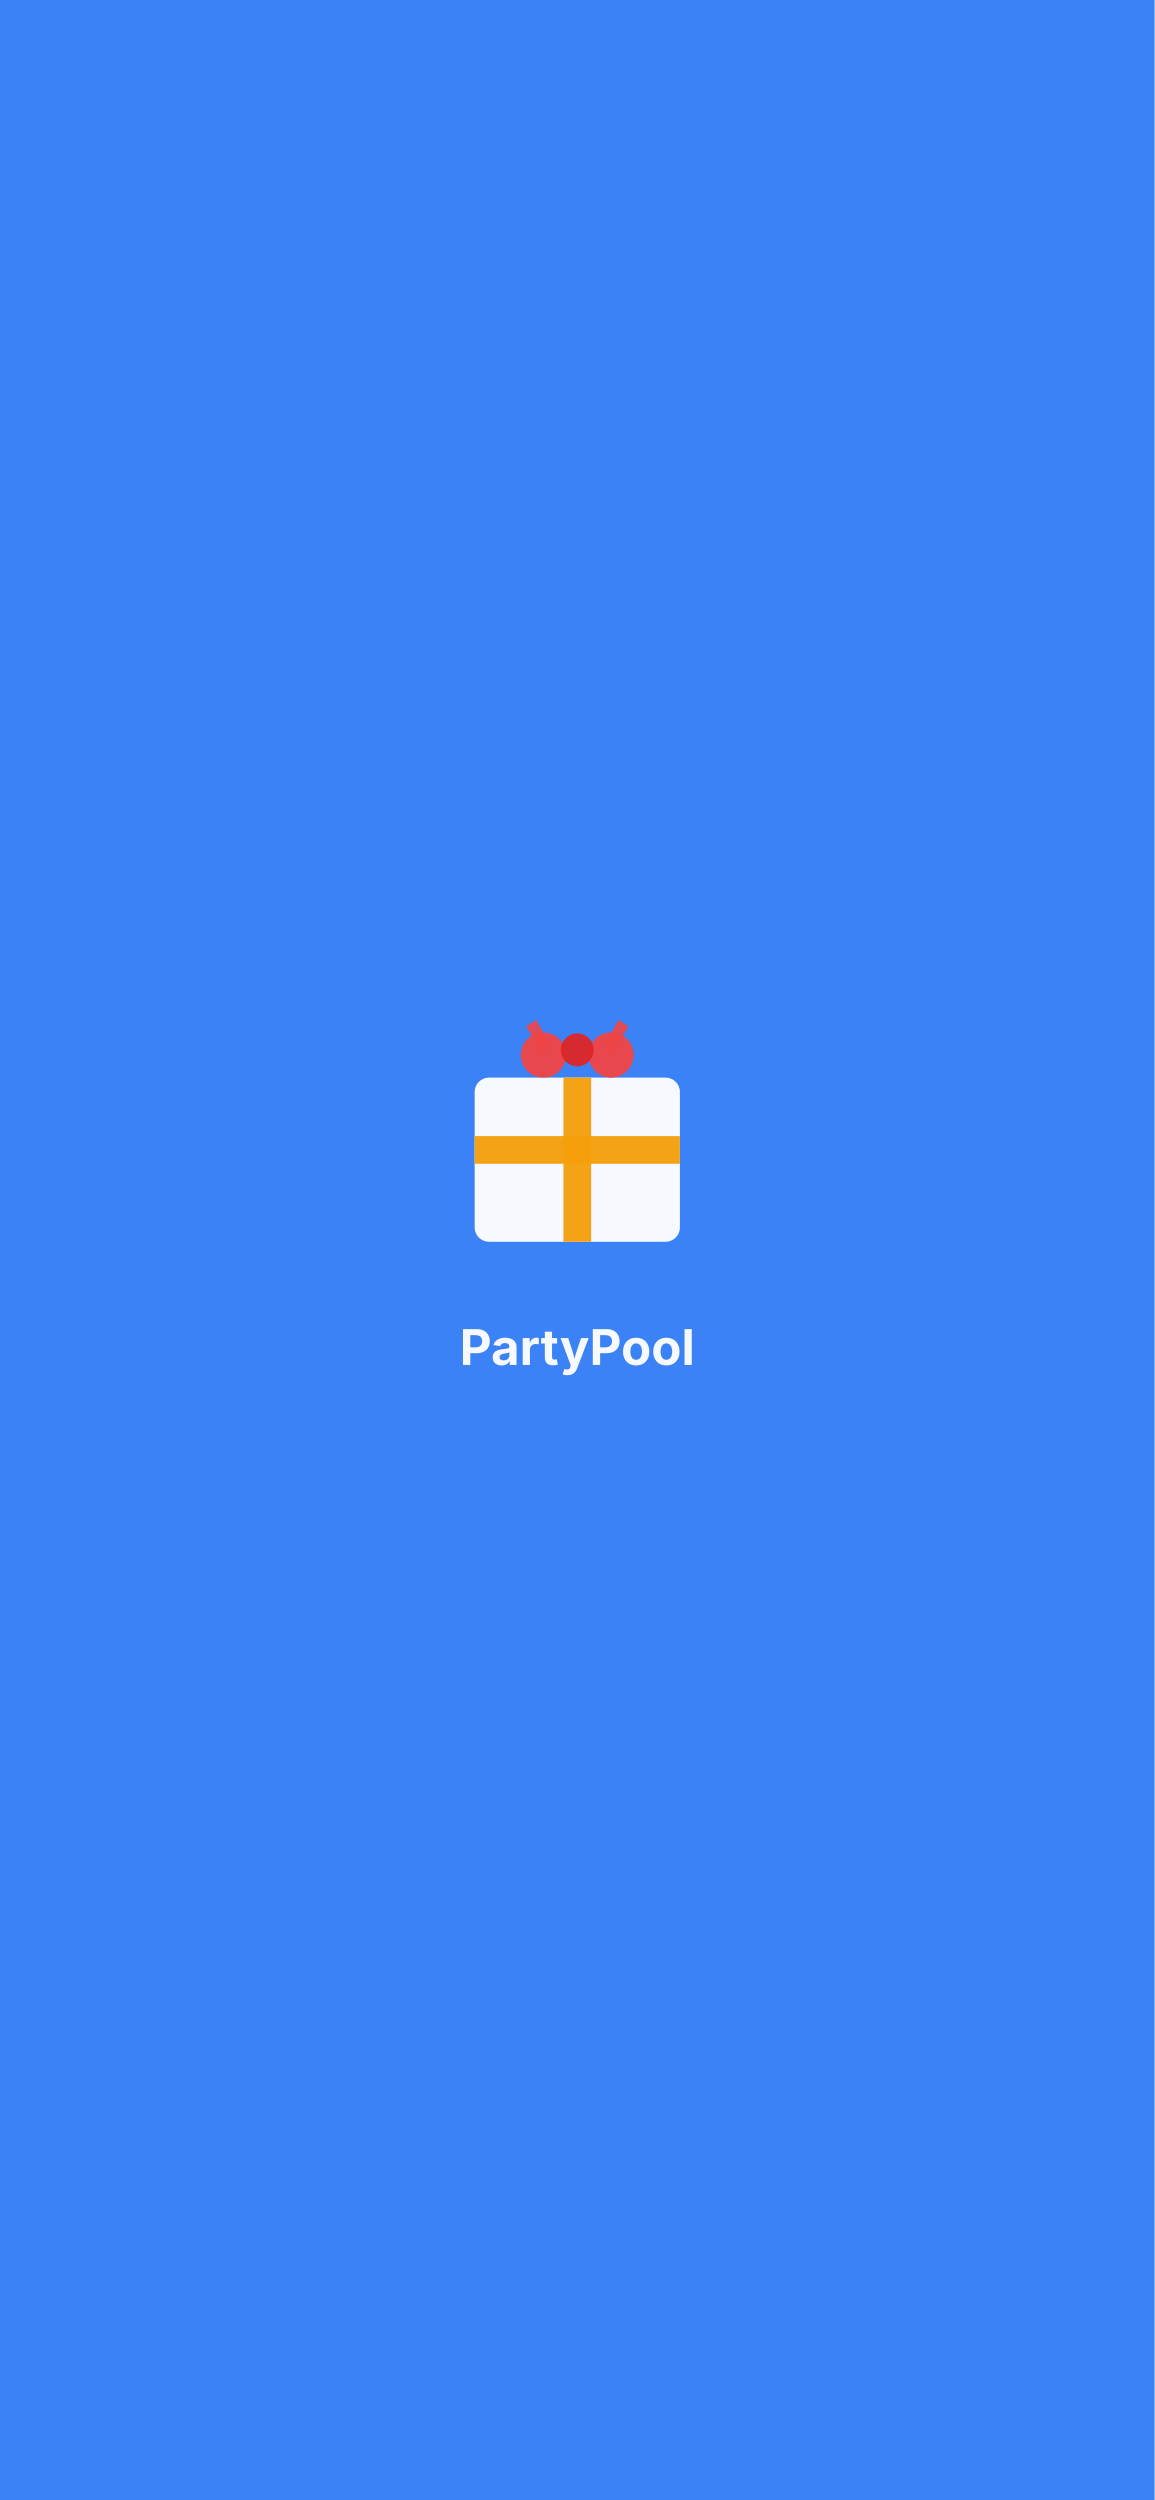
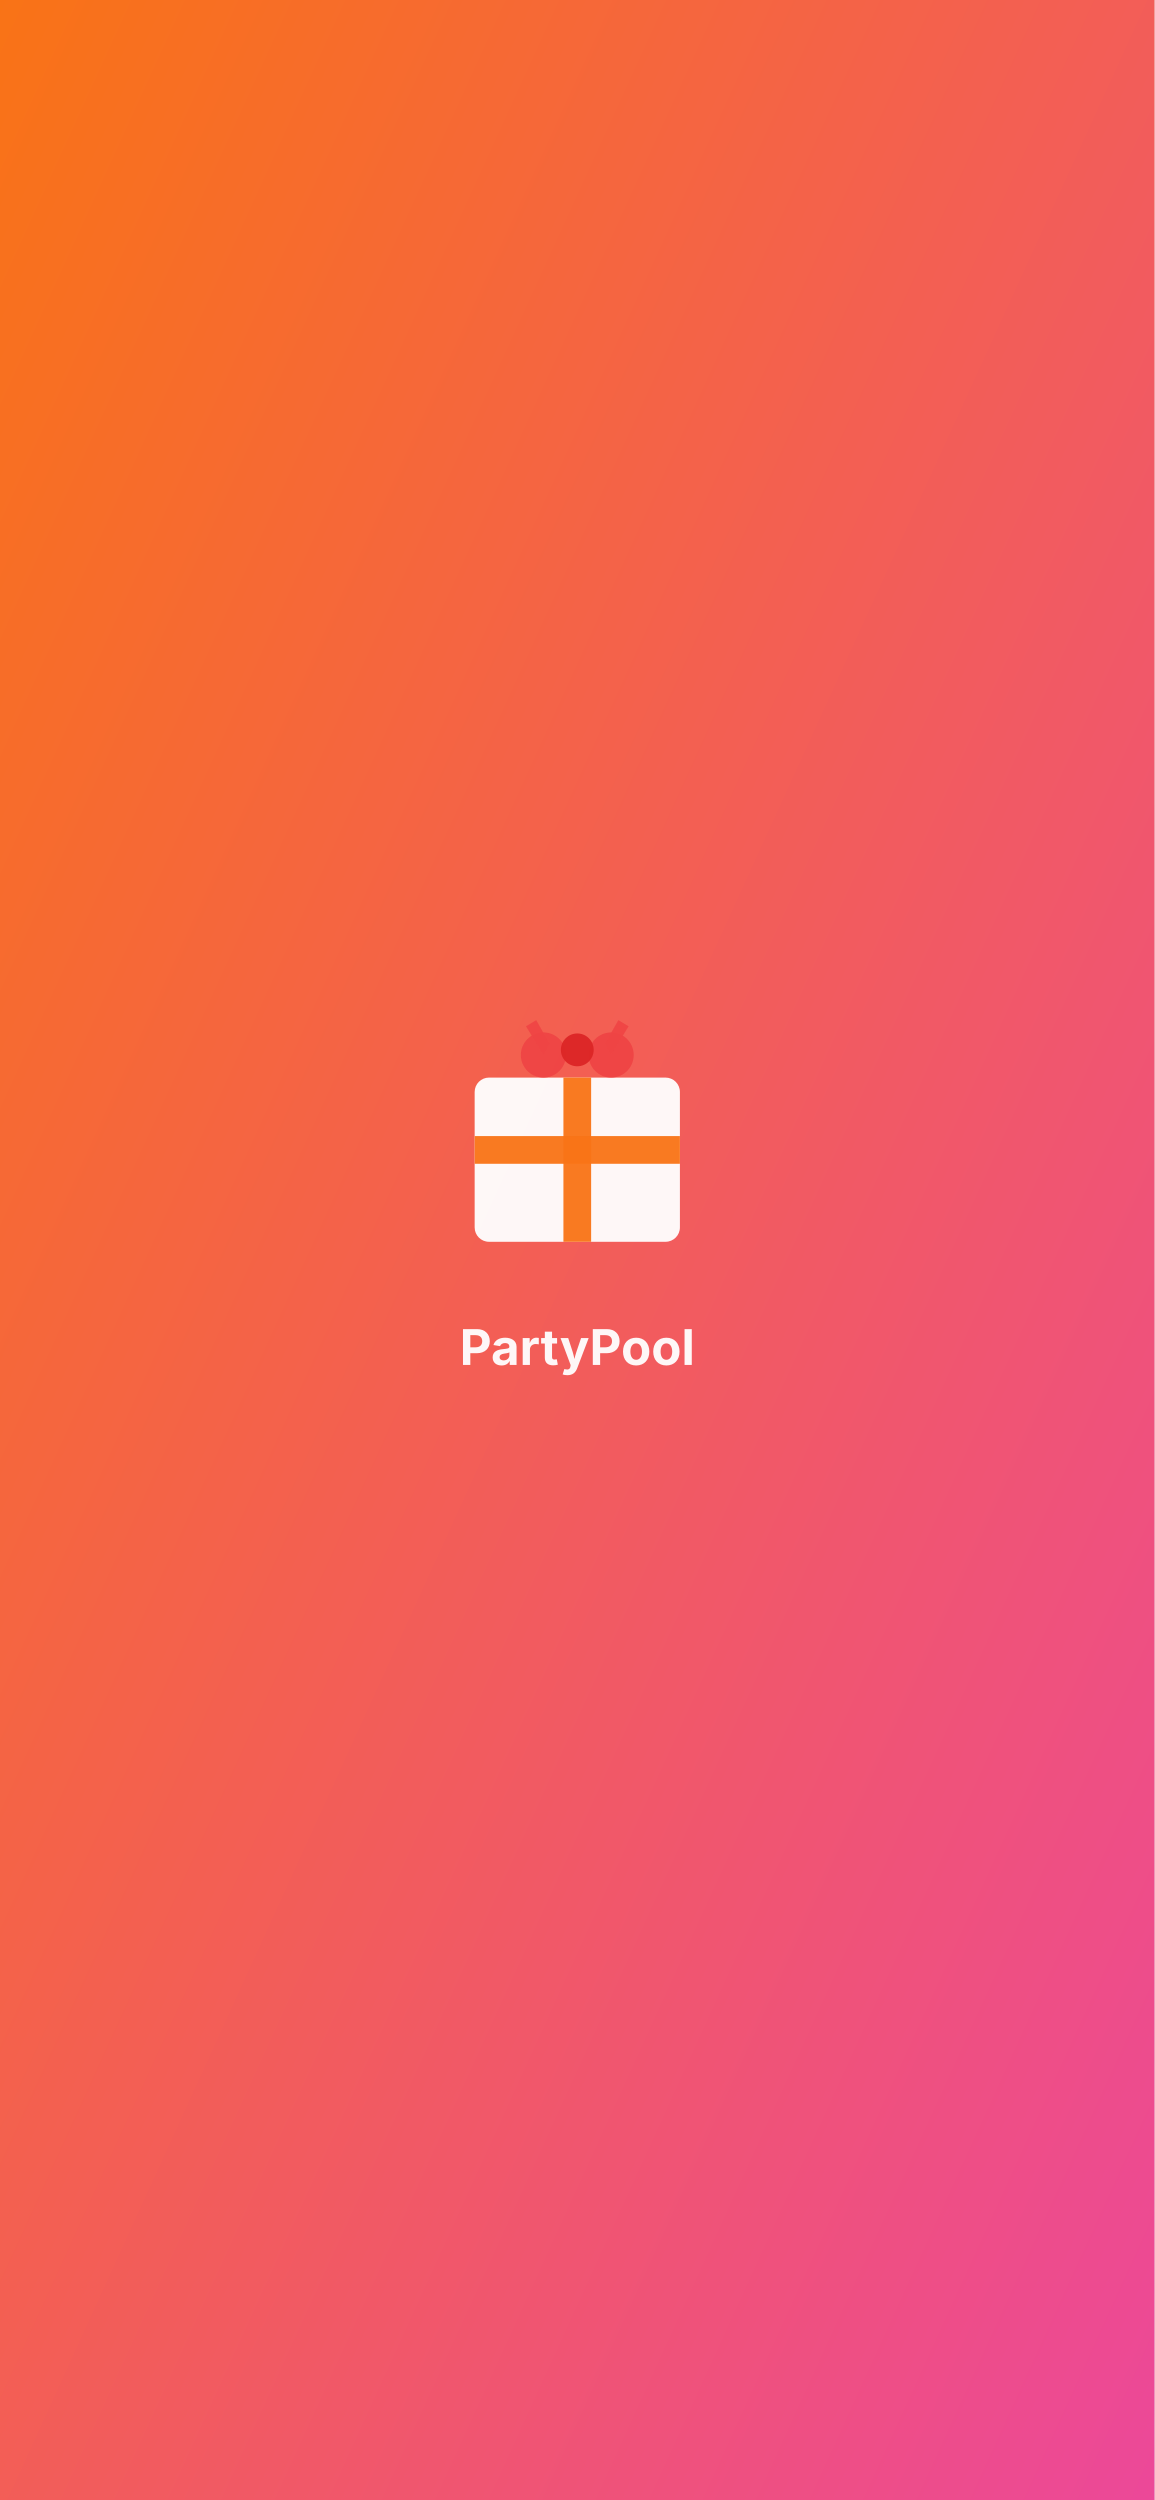
<svg xmlns="http://www.w3.org/2000/svg" width="1125" height="2436" viewBox="0 0 1125 2436">
-   <rect width="1125" height="2436" fill="#3b82f6" />
+   <defs>
+     <linearGradient id="splashBg3" x1="0%" y1="0%" x2="100%" y2="100%">
+       <stop offset="0%" style="stop-color:#f97316;stop-opacity:1" />
+       <stop offset="100%" style="stop-color:#ec4899;stop-opacity:1" />
+     </linearGradient>
+   </defs>
+   <rect width="1125" height="2436" fill="url(#splashBg3)" />
  <g transform="translate(562.5, 1050)">
    <rect x="-100" y="0" width="200" height="160" rx="14" fill="white" opacity="0.95" />
-     <rect x="-13.5" y="0" width="27" height="160" fill="#f59e0b" opacity="0.95" />
-     <rect x="-100" y="57" width="200" height="27" fill="#f59e0b" opacity="0.95" />
+     <rect x="-13.5" y="0" width="27" height="160" fill="#f97316" opacity="0.95" />
+     <rect x="-100" y="57" width="200" height="27" fill="#f97316" opacity="0.95" />
    <circle cx="-33" cy="-22" r="22" fill="#ef4444" opacity="0.95" />
    <circle cx="33" cy="-22" r="22" fill="#ef4444" opacity="0.95" />
    <circle cx="0" cy="-27" r="16" fill="#dc2626" opacity="0.95" />
    <path d="M -33 -22 L -50 -50 L -40 -56 L -27 -33 Z" fill="#ef4444" opacity="0.9" />
    <path d="M 33 -22 L 50 -50 L 40 -56 L 27 -33 Z" fill="#ef4444" opacity="0.9" />
  </g>
  <text x="562.5" y="1330" font-family="-apple-system, BlinkMacSystemFont, 'Segoe UI', sans-serif" font-size="48" font-weight="bold" fill="white" text-anchor="middle" opacity="0.95">
    PartyPool
  </text>
</svg>
